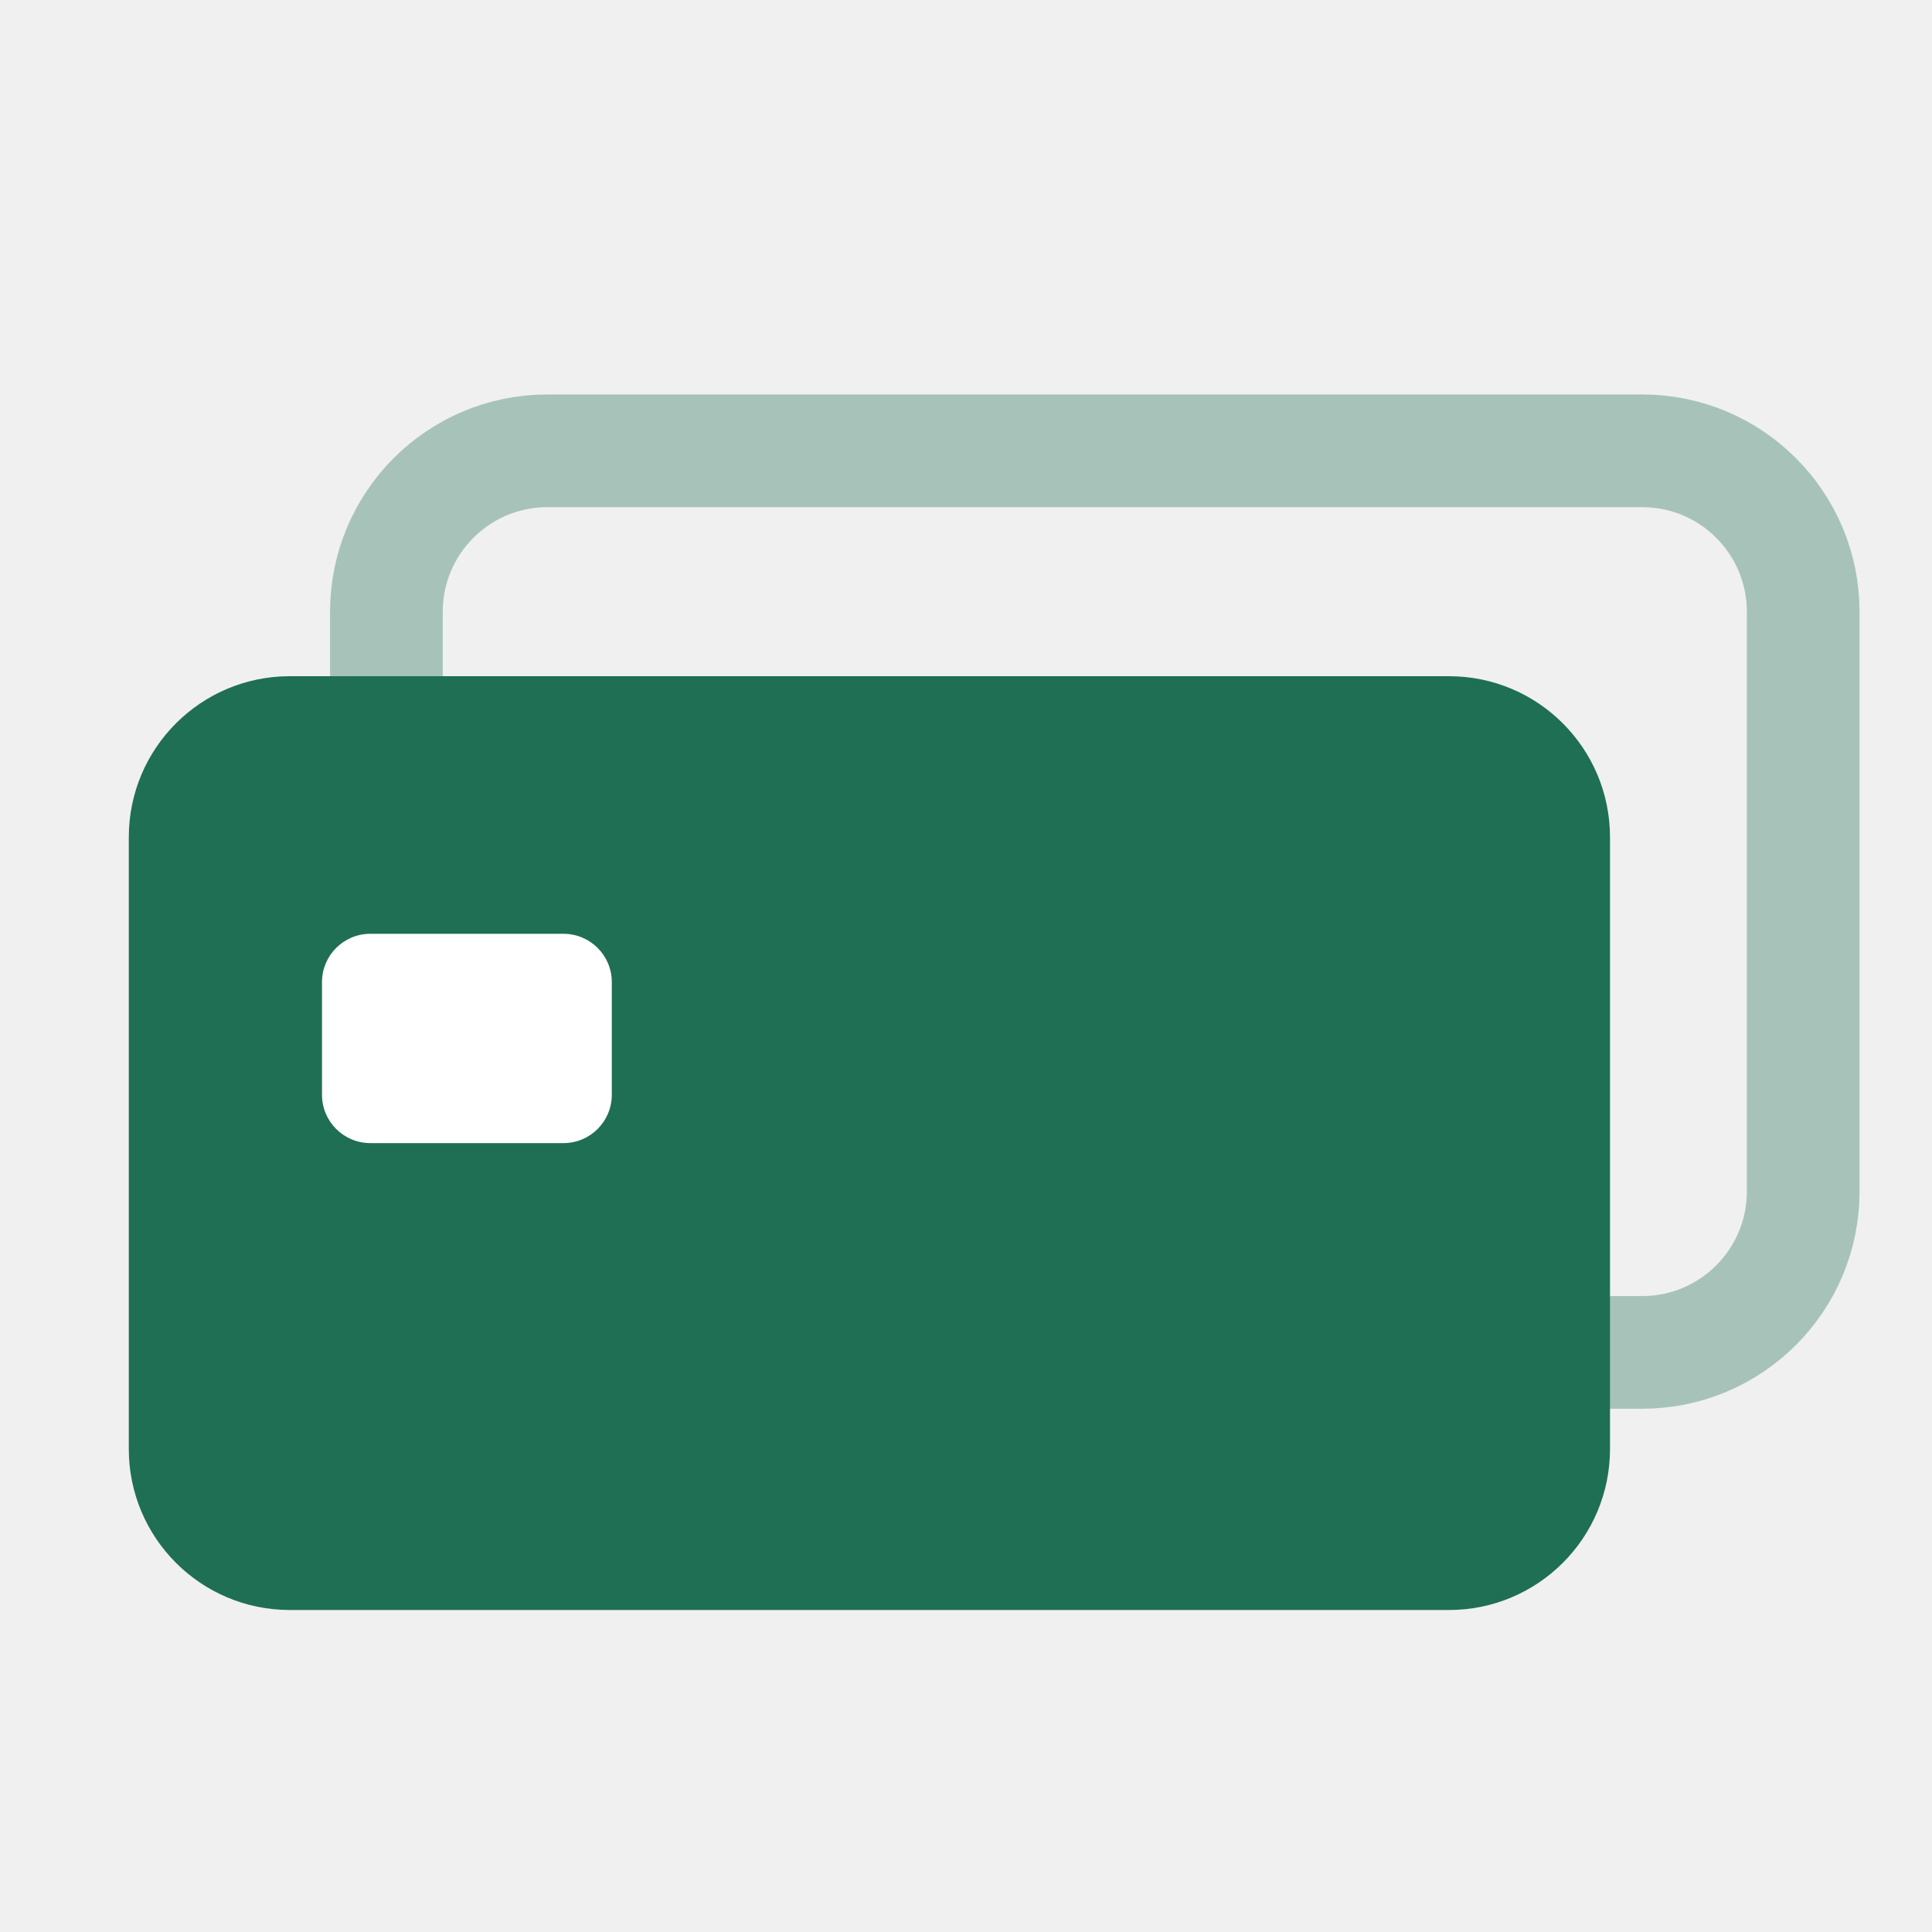
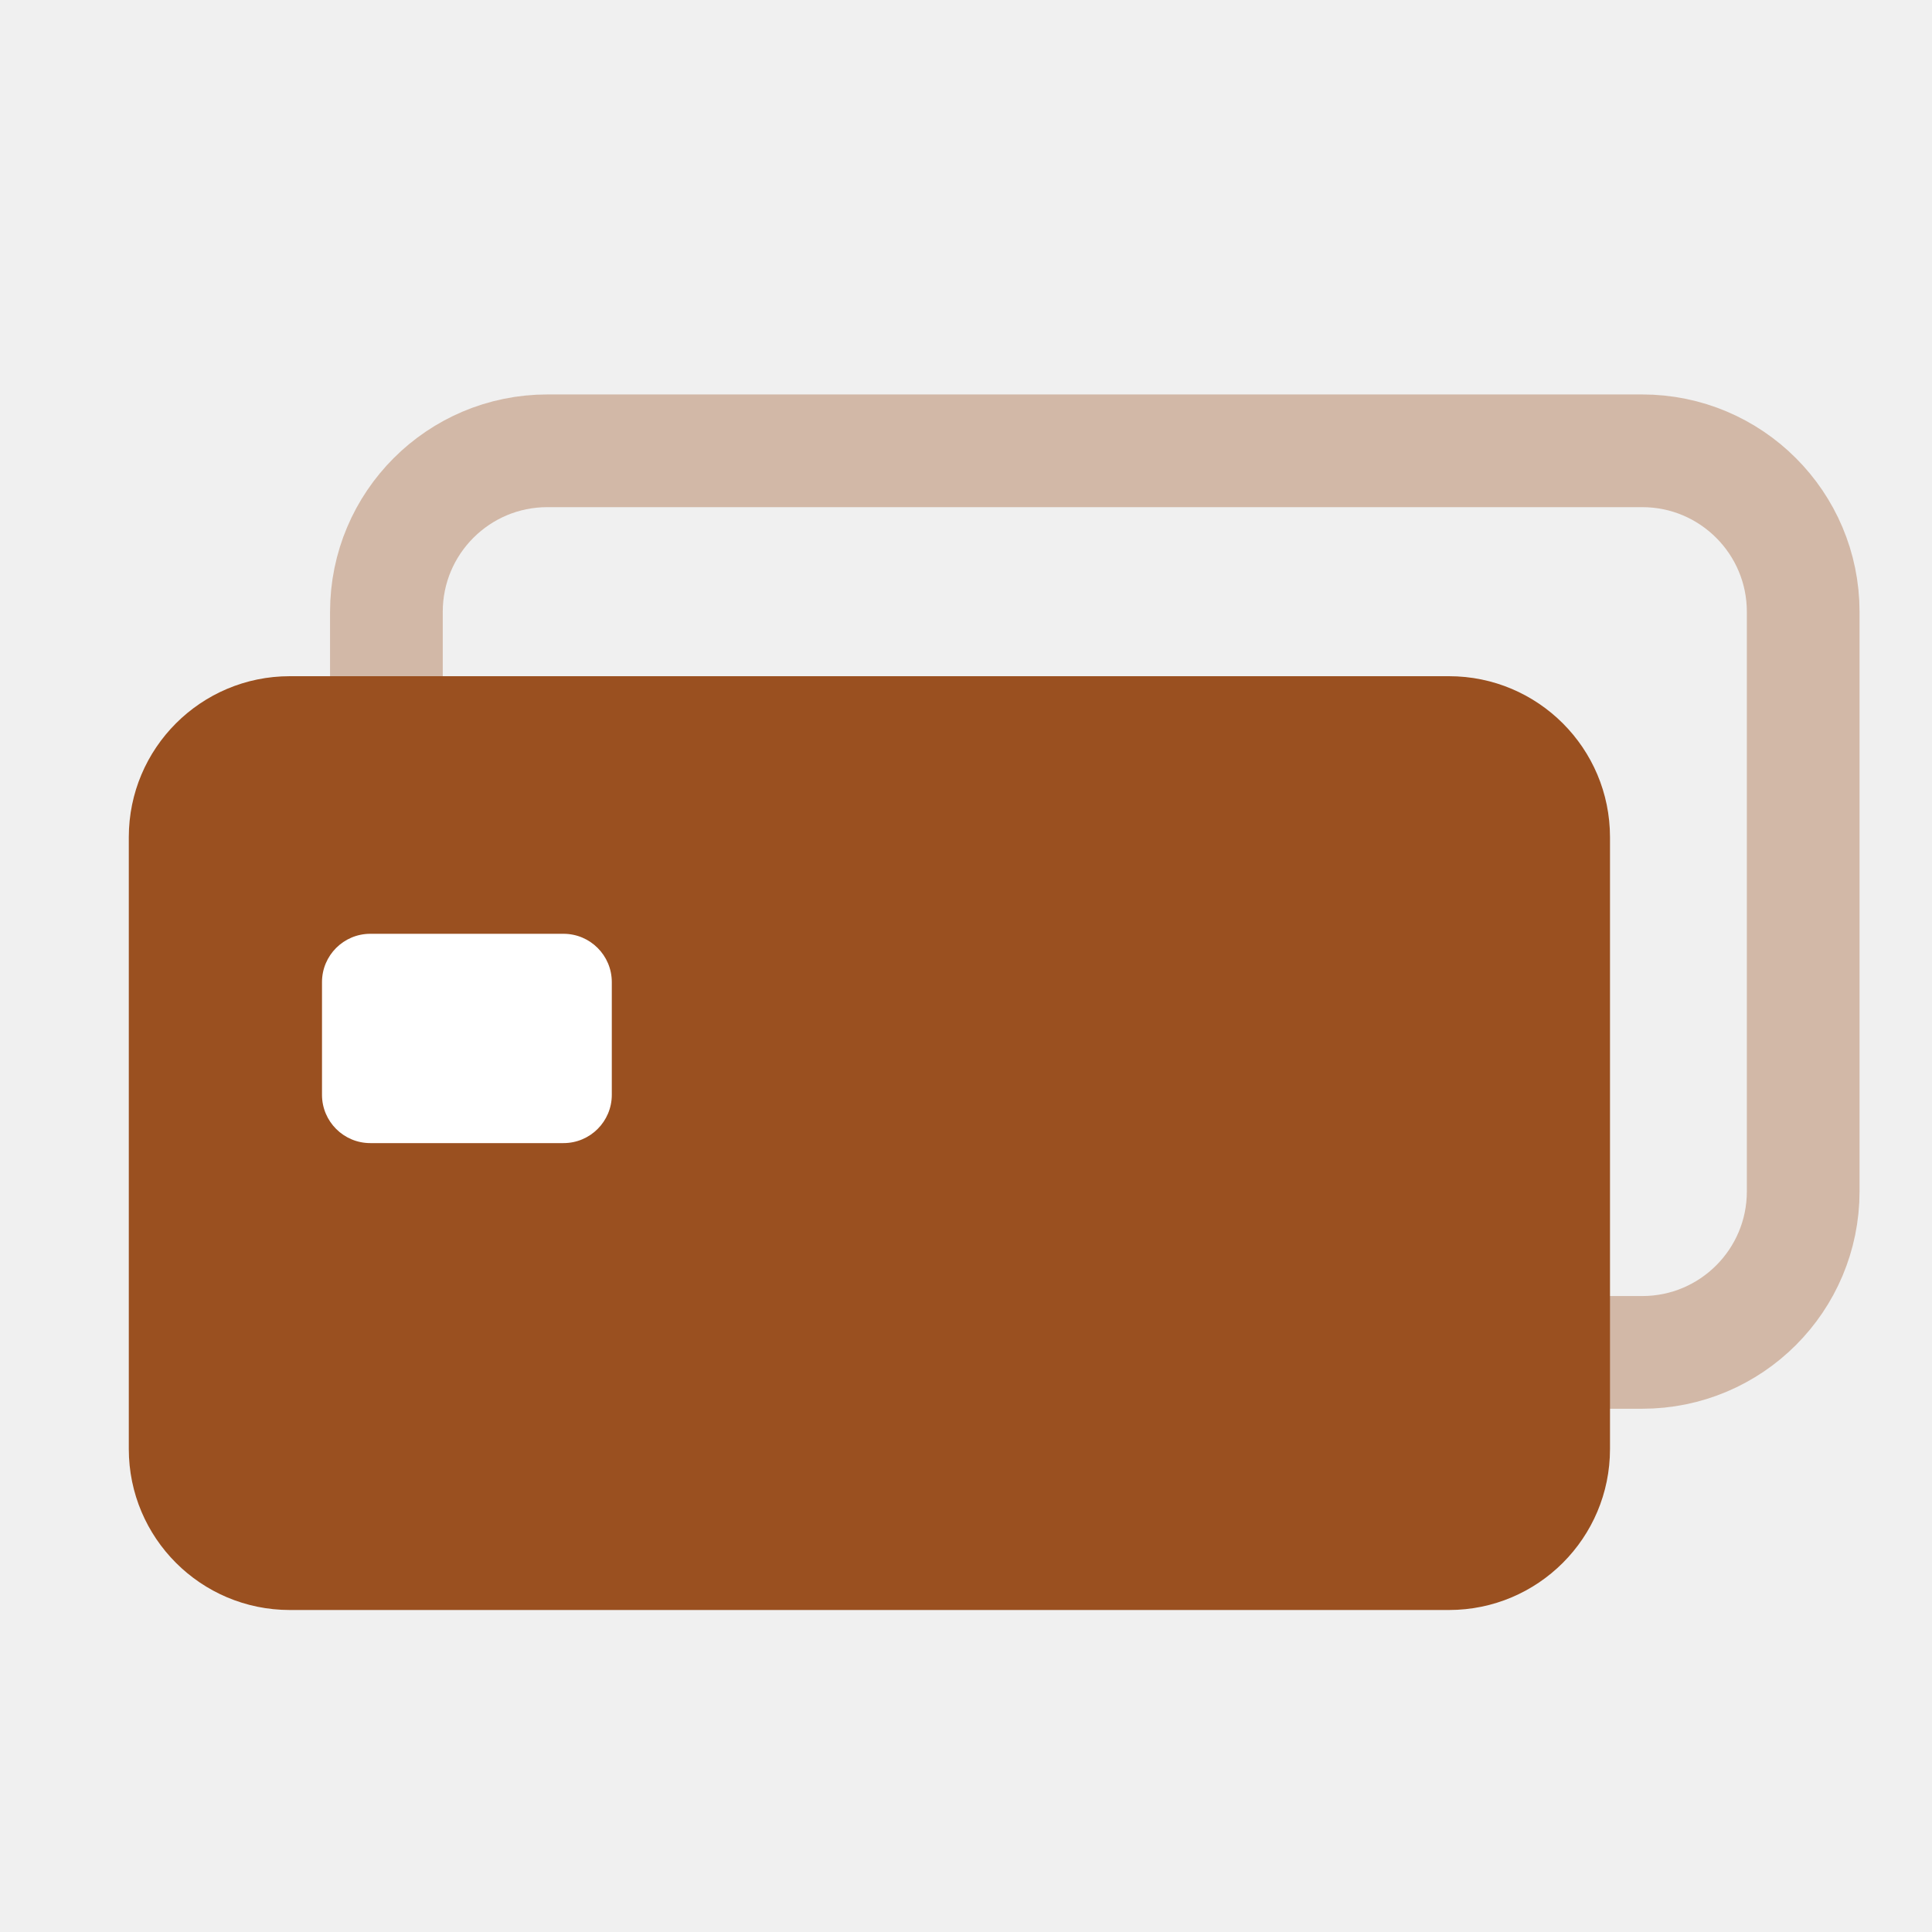
<svg xmlns="http://www.w3.org/2000/svg" viewBox="0 -20 120 120">
-   <g fill="none" stroke="#1f6f54" stroke-width="7">
+   <g fill="none" stroke="#9a5020" stroke-width="7">
    <rect x="24" y="8" width="88" height="56" rx="10" opacity=".35" />
-     <rect x="8" y="22" width="92" height="58" rx="10" fill="#1f6f54" stroke="none" />
+     <rect x="8" y="22" width="92" height="58" rx="10" fill="#9a5020" stroke="none" />
    <rect x="20" y="38" width="18" height="13" rx="3" fill="#ffffff" stroke="none" />
  </g>
</svg>
